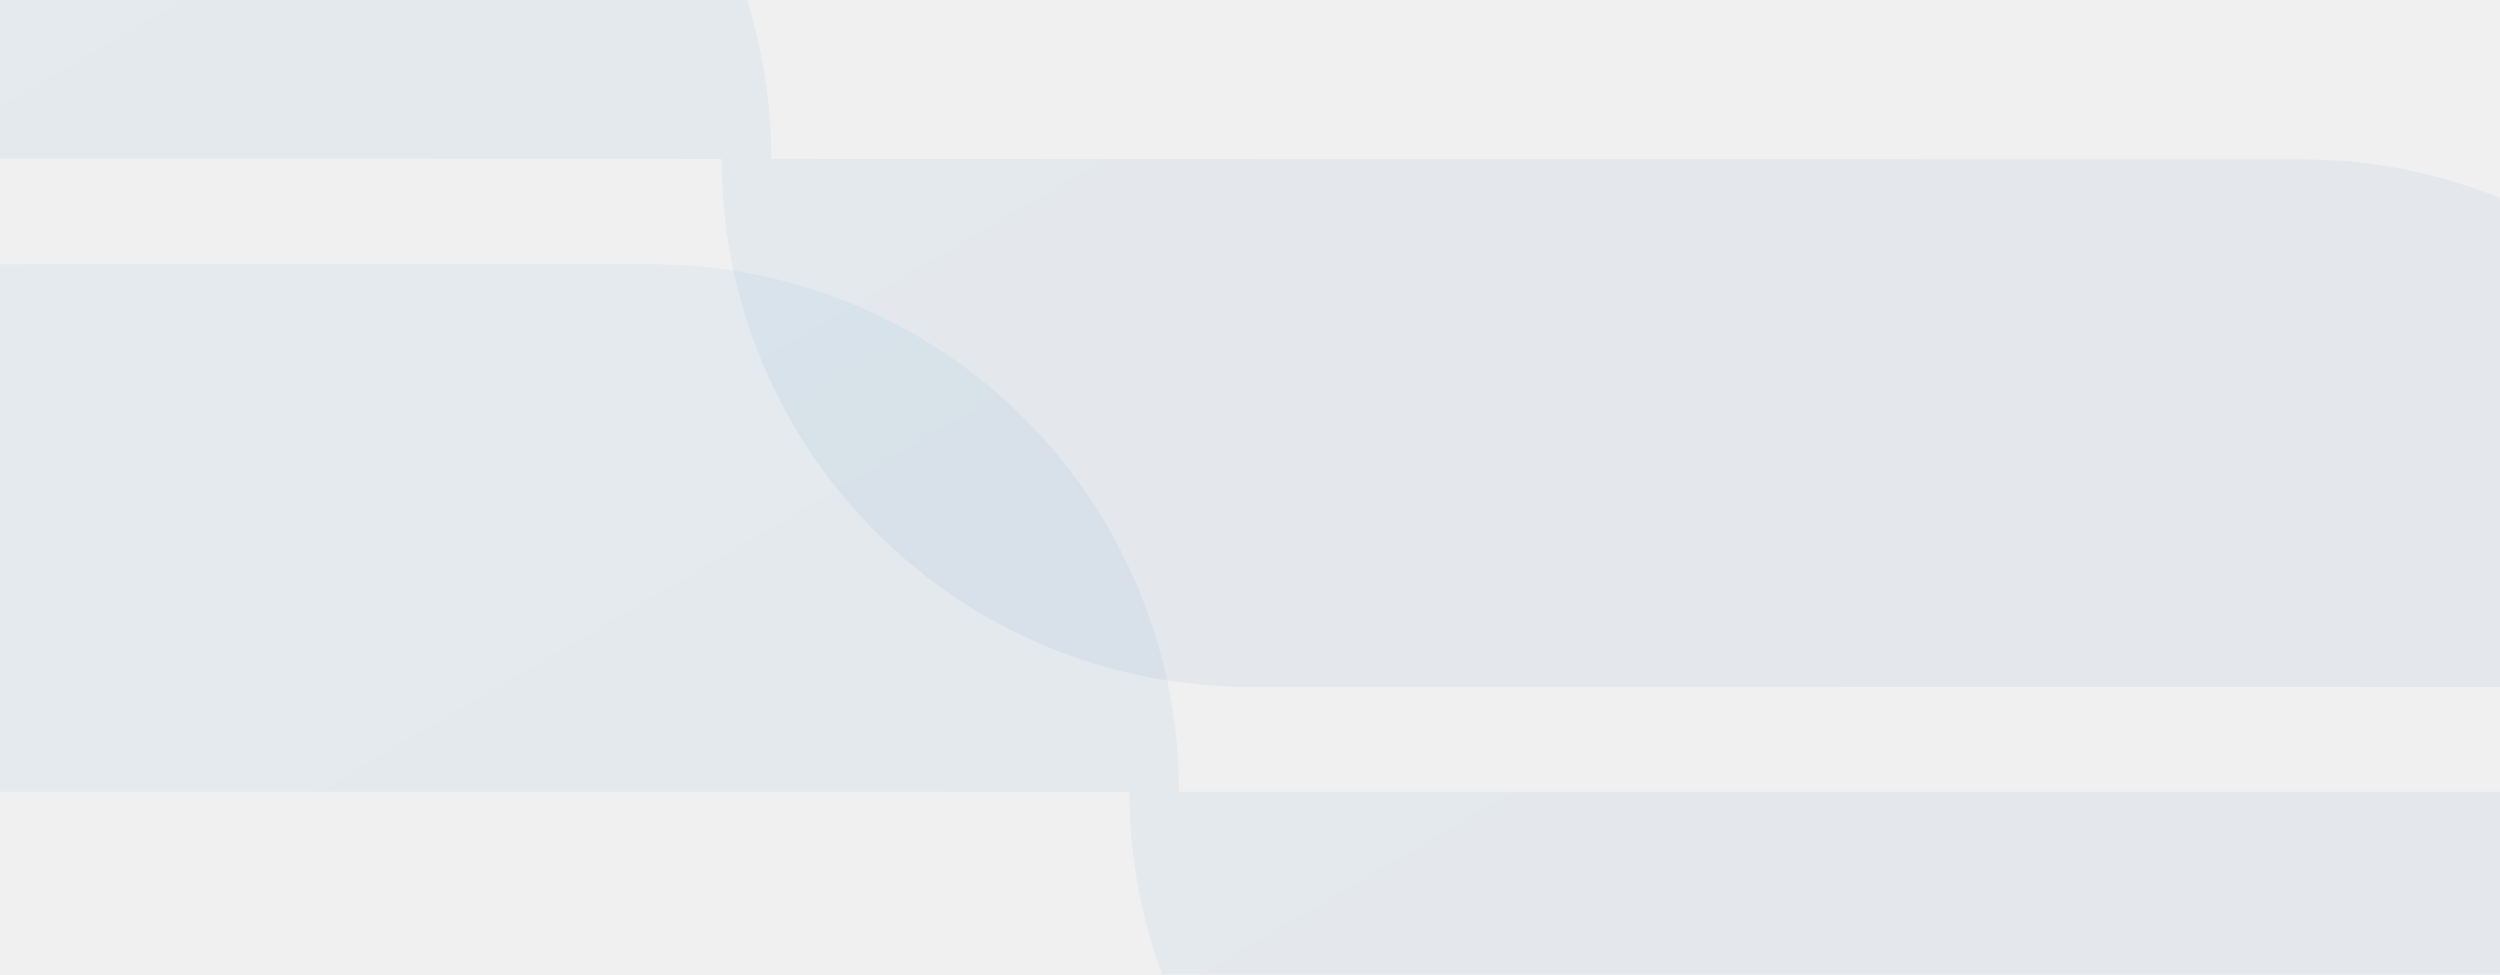
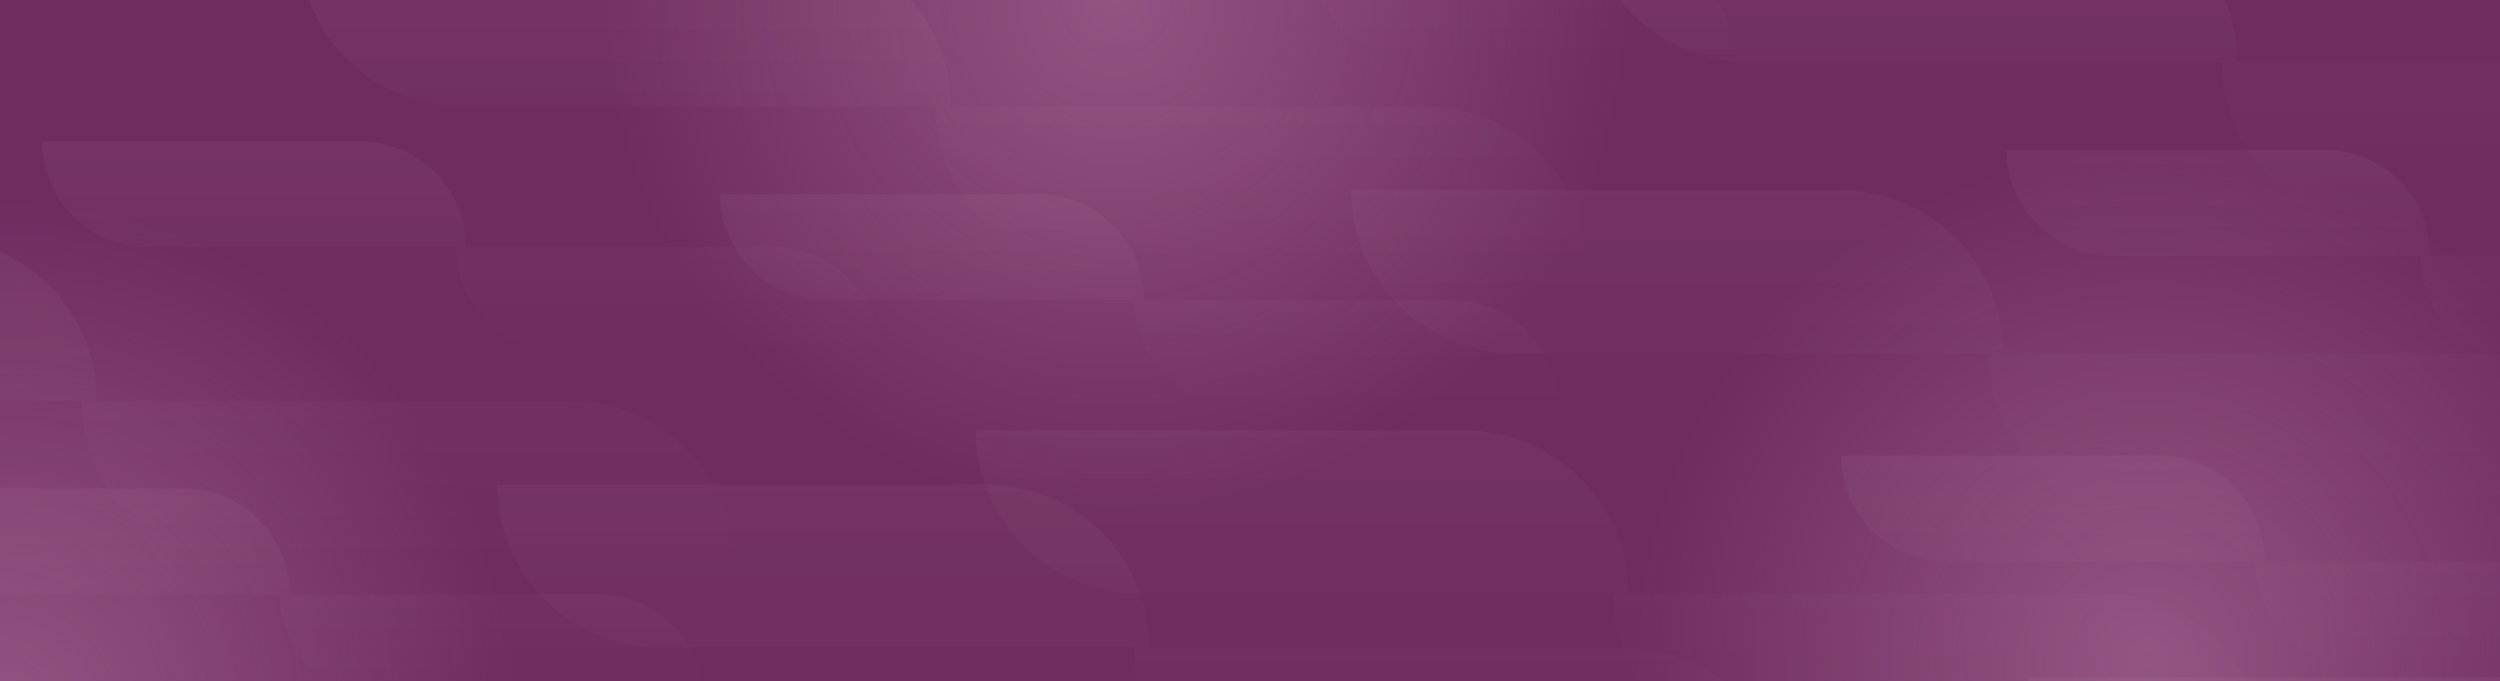
- <svg xmlns="http://www.w3.org/2000/svg" width="1306" height="509" viewBox="0 0 1306 509" fill="none">
-   <g clip-path="url(#clip0_2110_43327)">
-     <path d="M1202.8 83.278L402.969 83.037C402.991 46.837 395.891 10.987 382.074 -22.466C368.258 -55.919 347.995 -86.319 322.444 -111.931C296.892 -137.543 266.552 -157.865 233.156 -171.737C199.76 -185.609 163.962 -192.758 127.806 -192.778L-698 -193C-698.01 -156.801 -690.898 -120.955 -677.071 -87.508C-663.245 -54.062 -642.974 -23.669 -617.415 1.934C-591.857 27.538 -561.513 47.85 -528.114 61.711C-494.715 75.573 -458.917 82.712 -422.762 82.722V82.629L376.957 83.056C376.95 119.257 384.064 155.105 397.894 188.553C411.724 222.001 431.999 252.394 457.56 277.998C483.122 303.601 513.47 323.912 546.872 337.773C580.273 351.633 616.075 358.77 652.232 358.778V358.685L1478 359C1478.01 322.804 1470.9 286.96 1457.08 253.514C1443.26 220.069 1422.99 189.677 1397.43 164.073C1371.88 138.47 1341.54 118.157 1308.14 104.294C1274.75 90.431 1238.95 83.29 1202.8 83.278Z" fill="url(#paint0_linear_2110_43327)" fill-opacity="0.05" />
-     <path d="M340.833 138H-485C-485.015 174.174 -477.904 209.997 -464.075 243.422C-450.246 276.846 -429.97 307.218 -404.404 332.801C-378.838 358.385 -348.484 378.678 -315.076 392.523C-281.667 406.368 -245.859 413.493 -209.698 413.491L590.013 413.676C590.028 486.698 619.035 556.725 670.655 608.356C722.275 659.987 792.281 688.995 865.278 689H1691C1691 615.969 1661.99 545.931 1610.37 494.289C1558.75 442.647 1488.74 413.63 1415.73 413.62H615.913C615.948 340.587 586.981 270.53 535.384 218.859C483.787 167.189 413.786 138.137 340.777 138.093L340.833 138Z" fill="url(#paint1_linear_2110_43327)" fill-opacity="0.05" />
+ <svg xmlns="http://www.w3.org/2000/svg" width="1920" height="523" viewBox="0 0 1920 523" fill="none">
+   <rect width="1920" height="521" fill="white" />
+   <g clip-path="url(#clip0_270_1779)">
+     <rect width="1920" height="523" fill="#6F2C5F" />
+     <mask id="mask0_270_1779" style="mask-type:luminance" maskUnits="userSpaceOnUse" x="-429" y="106" width="1804" height="519">
+       <path d="M1374.23 106H-429V625H1374.23V106Z" fill="white" />
+     </mask>
+     <g mask="url(#mask0_270_1779)">
+       <path d="M74.407 307.761C74.407 274.553 61.213 242.703 37.725 219.216C14.236 195.73 -17.622 182.529 -50.846 182.516H-426.557C-426.563 198.961 -423.328 215.246 -417.036 230.441C-410.745 245.636 -401.52 259.444 -389.888 271.075C-378.257 282.705 -364.447 291.932 -349.247 298.227C-334.047 304.521 -317.756 307.761 -301.303 307.761H62.537C62.524 324.211 65.754 340.501 72.043 355.702C78.332 370.903 87.556 384.716 99.188 396.352C110.82 407.988 124.632 417.218 139.835 423.516C155.038 429.814 171.333 433.056 187.79 433.056H563.501C563.501 399.851 550.305 368.007 526.815 344.528C503.326 321.049 471.467 307.859 438.248 307.859H74.407V307.761Z" fill="url(#paint0_linear_270_1779)" fill-opacity="0.04" />
+       <path d="M357.838 189.839C357.838 168.264 349.264 147.573 334.001 132.317C318.738 117.061 298.038 108.49 276.453 108.49H32.199C32.212 130.07 40.798 150.761 56.068 166.015C71.338 181.27 92.044 189.839 113.633 189.839H350.168C350.162 200.526 352.263 211.109 356.35 220.985C360.437 230.86 366.43 239.833 373.988 247.393C381.546 254.952 390.52 260.948 400.398 265.039C410.275 269.13 420.862 271.236 431.554 271.236H675.807C675.814 260.549 673.714 249.966 669.626 240.09C665.539 230.215 659.546 221.242 651.988 213.683C644.43 206.124 635.456 200.127 625.578 196.036C615.701 191.945 605.114 189.839 594.422 189.839H357.838Z" fill="url(#paint1_linear_270_1779)" fill-opacity="0.04" />
+       <path d="M882.642 497.314C882.648 480.875 879.414 464.596 873.125 449.407C866.836 434.218 857.614 420.416 845.987 408.789C834.361 397.163 820.556 387.94 805.362 381.648C790.169 375.356 773.884 372.117 757.437 372.117H381.678C381.678 388.562 384.919 404.846 391.217 420.039C397.514 435.232 406.745 449.036 418.381 460.662C430.017 472.288 443.83 481.509 459.032 487.798C474.235 494.087 490.527 497.32 506.98 497.314H870.82C870.813 513.763 874.05 530.052 880.345 545.251C886.64 560.449 895.869 574.259 907.506 585.89C919.142 597.522 932.958 606.747 948.163 613.039C963.369 619.331 979.665 622.566 996.122 622.559H1371.78C1371.78 589.355 1358.59 557.511 1335.1 534.032C1311.61 510.553 1279.75 497.363 1246.53 497.363H882.642V497.314Z" fill="url(#paint2_linear_270_1779)" fill-opacity="0.03" />
+       <path d="M222.572 456.442C222.572 434.871 214.006 414.182 198.755 398.92C183.505 383.658 162.817 375.071 141.236 375.045H-103.018C-103.018 396.633 -94.438 417.337 -79.166 432.602C-63.894 447.867 -43.181 456.442 -21.584 456.442H214.903C214.903 467.129 217.009 477.712 221.102 487.585C225.196 497.457 231.195 506.427 238.757 513.982C246.32 521.536 255.297 527.527 265.177 531.613C275.057 535.698 285.645 537.797 296.337 537.791H540.59C540.59 527.104 538.484 516.522 534.391 506.649C530.298 496.776 524.299 487.806 516.736 480.252C509.174 472.697 500.196 466.706 490.316 462.621C480.436 458.535 469.848 456.436 459.156 456.442H222.572Z" fill="url(#paint3_linear_270_1779)" fill-opacity="0.04" />
+     </g>
+     <mask id="mask1_270_1779" style="mask-type:luminance" maskUnits="userSpaceOnUse" x="227" y="-120" width="1804" height="519">
+       <path d="M2030.23 -120H227V399H2030.23V-120Z" fill="white" />
+     </mask>
+     <g mask="url(#mask1_270_1779)">
+       <path d="M730.408 81.761C730.408 48.553 717.213 16.703 693.725 -6.784C670.236 -30.27 638.378 -43.471 605.154 -43.484H229.443C229.437 -27.039 232.672 -10.754 238.964 4.441C245.255 19.637 254.48 33.444 266.112 45.075C277.743 56.705 291.553 65.932 306.753 72.227C321.953 78.521 338.244 81.761 354.697 81.761H718.537C718.524 98.211 721.754 114.501 728.043 129.702C734.332 144.903 743.556 158.716 755.188 170.352C766.82 181.988 780.632 191.218 795.835 197.516C811.038 203.814 827.333 207.056 843.79 207.056H1219.5C1219.5 173.851 1206.3 142.007 1182.82 118.528C1159.33 95.049 1127.47 81.859 1094.25 81.859H730.408V81.761Z" fill="url(#paint4_linear_270_1779)" fill-opacity="0.04" />
+       <path d="M1013.84 -36.161C1013.84 -57.736 1005.26 -78.427 990.001 -93.683C974.738 -108.939 954.038 -117.51 932.453 -117.51H688.199C688.212 -95.93 696.798 -75.239 712.068 -59.985C727.339 -44.73 748.044 -36.161 769.633 -36.161H1006.17C1006.16 -25.474 1008.26 -14.891 1012.35 -5.015C1016.44 4.86 1022.43 13.833 1029.99 21.392C1037.55 28.952 1046.52 34.948 1056.4 39.039C1066.28 43.13 1076.86 45.236 1087.55 45.236H1331.81C1331.81 34.549 1329.71 23.966 1325.63 14.09C1321.54 4.215 1315.55 -4.758 1307.99 -12.317C1300.43 -19.877 1291.46 -25.873 1281.58 -29.964C1271.7 -34.055 1261.11 -36.161 1250.42 -36.161H1013.84Z" fill="url(#paint5_linear_270_1779)" fill-opacity="0.04" />
+       <path d="M1538.64 271.314C1538.65 254.875 1535.41 238.596 1529.13 223.407C1522.84 208.218 1513.61 194.416 1501.99 182.789C1490.36 171.163 1476.56 161.94 1461.36 155.648C1446.17 149.356 1429.88 146.117 1413.44 146.117H1037.68C1037.68 162.562 1040.92 178.846 1047.22 194.039C1053.51 209.232 1062.74 223.036 1074.38 234.662C1086.02 246.288 1099.83 255.509 1115.03 261.798C1130.23 268.087 1146.53 271.32 1162.98 271.314H1526.82C1526.81 287.763 1530.05 304.052 1536.34 319.251C1542.64 334.449 1551.87 348.259 1563.51 359.89C1575.14 371.522 1588.96 380.747 1604.16 387.039C1619.37 393.331 1635.67 396.566 1652.12 396.559H2027.78C2027.78 363.355 2014.59 331.511 1991.1 308.032C1967.61 284.553 1935.75 271.363 1902.53 271.363H1538.64V271.314Z" fill="url(#paint6_linear_270_1779)" fill-opacity="0.03" />
+       <path d="M878.572 230.442C878.572 208.871 870.006 188.182 854.755 172.92C839.505 157.658 818.817 149.071 797.236 149.045H552.982C552.982 170.633 561.562 191.337 576.834 206.602C592.106 221.867 612.819 230.442 634.417 230.442H870.903C870.903 241.129 873.009 251.712 877.102 261.585C881.196 271.457 887.195 280.427 894.757 287.982C902.32 295.536 911.297 301.527 921.177 305.613C931.057 309.698 941.645 311.797 952.337 311.791H1196.59C1196.59 301.104 1194.48 290.522 1190.39 280.649C1186.3 270.776 1180.3 261.806 1172.74 254.252C1165.17 246.697 1156.2 240.706 1146.32 236.621C1136.44 232.535 1125.85 230.436 1115.16 230.442H878.572Z" fill="url(#paint7_linear_270_1779)" fill-opacity="0.04" />
+     </g>
+     <mask id="mask2_270_1779" style="mask-type:luminance" maskUnits="userSpaceOnUse" x="1215" y="-154" width="1804" height="519">
+       <path d="M3018.23 -154H1215V365H3018.23V-154Z" fill="white" />
+     </mask>
+     <g mask="url(#mask2_270_1779)">
+       <path d="M1718.41 47.761C1718.41 14.553 1705.21 -17.297 1681.72 -40.784C1658.24 -64.27 1626.38 -77.471 1593.15 -77.484H1217.44C1217.44 -61.039 1220.67 -44.754 1226.96 -29.559C1233.26 -14.364 1242.48 -0.556 1254.11 11.075C1265.74 22.705 1279.55 31.932 1294.75 38.227C1309.95 44.521 1326.24 47.761 1342.7 47.761H1706.54C1706.52 64.211 1709.75 80.501 1716.04 95.702C1722.33 110.903 1731.56 124.716 1743.19 136.352C1754.82 147.988 1768.63 157.218 1783.84 163.516C1799.04 169.814 1815.33 173.056 1831.79 173.056H2207.5C2207.5 139.851 2194.3 108.007 2170.82 84.528C2147.33 61.049 2115.47 47.859 2082.25 47.859H1718.41V47.761Z" fill="url(#paint8_linear_270_1779)" fill-opacity="0.04" />
+       <path d="M2001.84 -70.161C2001.84 -91.736 1993.26 -112.427 1978 -127.683C1962.74 -142.939 1942.04 -151.51 1920.45 -151.51H1676.2C1676.21 -129.93 1684.8 -109.239 1700.07 -93.985C1715.34 -78.73 1736.04 -70.161 1757.63 -70.161H1994.17C1994.16 -59.474 1996.26 -48.891 2000.35 -39.016C2004.44 -29.14 2010.43 -20.167 2017.99 -12.607C2025.55 -5.048 2034.52 0.948 2044.4 5.039C2054.28 9.13 2064.86 11.236 2075.55 11.236H2319.81C2319.81 0.549 2317.71 -10.034 2313.63 -19.91C2309.54 -29.785 2303.55 -38.758 2295.99 -46.317C2288.43 -53.877 2279.46 -59.873 2269.58 -63.964C2259.7 -68.055 2249.11 -70.161 2238.42 -70.161H2001.84Z" fill="url(#paint9_linear_270_1779)" fill-opacity="0.04" />
+       <path d="M1866.57 196.442C1866.57 174.871 1858.01 154.182 1842.76 138.92C1827.5 123.658 1806.82 115.071 1785.24 115.045H1540.98C1540.98 136.633 1549.56 157.337 1564.83 172.602C1580.11 187.867 1600.82 196.442 1622.42 196.442H1858.9C1858.9 207.129 1861.01 217.712 1865.1 227.585C1869.2 237.457 1875.19 246.427 1882.76 253.982C1890.32 261.536 1899.3 267.527 1909.18 271.613C1919.06 275.698 1929.65 277.797 1940.34 277.791H2184.59C2184.59 267.104 2182.48 256.522 2178.39 246.649C2174.3 236.776 2168.3 227.806 2160.74 220.252C2153.17 212.697 2144.2 206.706 2134.32 202.621C2124.44 198.535 2113.85 196.436 2103.16 196.442H1866.57Z" fill="url(#paint10_linear_270_1779)" fill-opacity="0.04" />
+     </g>
+     <mask id="mask3_270_1779" style="mask-type:luminance" maskUnits="userSpaceOnUse" x="747" y="254" width="1804" height="519">
+       <path d="M2550.23 254H747V773H2550.23V254Z" fill="white" />
+     </mask>
+     <g mask="url(#mask3_270_1779)">
+       <path d="M1250.41 455.759C1250.41 422.551 1237.21 390.701 1213.72 367.214C1190.24 343.728 1158.38 330.527 1125.15 330.514H749.443C749.437 346.959 752.672 363.244 758.964 378.439C765.255 393.635 774.48 407.442 786.112 419.073C797.743 430.703 811.553 439.93 826.753 446.225C841.953 452.519 858.244 455.759 874.697 455.759H1238.54C1238.52 472.209 1241.75 488.499 1248.04 503.7C1254.33 518.901 1263.56 532.714 1275.19 544.35C1286.82 555.986 1300.63 565.217 1315.84 571.514C1331.04 577.812 1347.33 581.054 1363.79 581.054H1739.5C1739.5 547.849 1726.3 516.005 1702.82 492.526C1679.33 469.047 1647.47 455.857 1614.25 455.857H1250.41V455.759Z" fill="url(#paint11_linear_270_1779)" fill-opacity="0.03" />
+       <path d="M2058.64 645.312C2058.65 628.873 2055.41 612.594 2049.13 597.405C2042.84 582.216 2033.61 568.414 2021.99 556.787C2010.36 545.161 1996.56 535.938 1981.36 529.646C1966.17 523.354 1949.88 520.115 1933.44 520.115H1557.68C1557.68 536.56 1560.92 552.844 1567.22 568.037C1573.51 583.23 1582.74 597.034 1594.38 608.66C1606.02 620.286 1619.83 629.507 1635.03 635.796C1650.23 642.085 1666.53 645.318 1682.98 645.312H2046.82C2046.81 661.761 2050.05 678.05 2056.34 693.249C2062.64 708.447 2071.87 722.257 2083.51 733.888C2095.14 745.52 2108.96 754.745 2124.16 761.037C2139.37 767.329 2155.67 770.564 2172.12 770.557H2547.78C2547.78 737.353 2534.59 705.509 2511.1 682.03C2487.61 658.551 2455.75 645.361 2422.53 645.361H2058.64V645.312Z" fill="url(#paint12_linear_270_1779)" fill-opacity="0.04" />
+       <path d="M1739.59 431.397C1739.59 409.826 1731.02 389.137 1715.77 373.875C1700.52 358.613 1679.83 350.026 1658.25 350H1414C1414 371.588 1422.58 392.292 1437.85 407.557C1453.12 422.822 1473.84 431.397 1495.43 431.397H1731.92C1731.92 442.084 1734.03 452.667 1738.12 462.54C1742.21 472.412 1748.21 481.382 1755.77 488.937C1763.34 496.491 1772.32 502.482 1782.19 506.568C1792.07 510.653 1802.66 512.752 1813.35 512.746H2057.61C2057.61 502.059 2055.5 491.477 2051.41 481.604C2047.32 471.731 2041.32 462.761 2033.75 455.207C2026.19 447.652 2017.21 441.661 2007.33 437.576C1997.45 433.49 1986.87 431.391 1976.17 431.397H1739.59Z" fill="url(#paint13_linear_270_1779)" fill-opacity="0.04" />
+     </g>
+     <rect opacity="0.3" x="463" y="-394" width="788" height="788" fill="url(#paint14_radial_270_1779)" />
+     <rect opacity="0.3" x="1255" y="115" width="788" height="788" fill="url(#paint15_radial_270_1779)" />
+     <rect opacity="0.3" x="-394" y="154" width="788" height="788" fill="url(#paint16_radial_270_1779)" />
  </g>
  <defs>
-     <linearGradient id="paint0_linear_2110_43327" x1="-698" y1="-193" x2="95.577" y2="1166.16" gradientUnits="userSpaceOnUse">
-       <stop stop-color="#0092D7" />
-       <stop offset="1" stop-color="#012E89" />
+     <linearGradient id="paint0_linear_270_1779" x1="68.472" y1="182.516" x2="68.472" y2="433.056" gradientUnits="userSpaceOnUse">
+       <stop stop-color="white" />
+       <stop offset="1" stop-color="white" stop-opacity="0" />
    </linearGradient>
-     <linearGradient id="paint1_linear_2110_43327" x1="-485" y1="138" x2="306.432" y2="1495.95" gradientUnits="userSpaceOnUse">
-       <stop stop-color="#0092D7" />
-       <stop offset="1" stop-color="#012E89" />
+     <linearGradient id="paint1_linear_270_1779" x1="354.003" y1="108.49" x2="354.003" y2="271.236" gradientUnits="userSpaceOnUse">
+       <stop stop-color="white" />
+       <stop offset="1" stop-color="white" stop-opacity="0" />
    </linearGradient>
-     <clipPath id="clip0_2110_43327">
-       <rect width="1306" height="509" fill="white" />
+     <linearGradient id="paint2_linear_270_1779" x1="876.731" y1="372.117" x2="876.731" y2="622.559" gradientUnits="userSpaceOnUse">
+       <stop stop-color="white" />
+       <stop offset="1" stop-color="white" stop-opacity="0" />
+     </linearGradient>
+     <linearGradient id="paint3_linear_270_1779" x1="218.786" y1="375.045" x2="218.786" y2="537.791" gradientUnits="userSpaceOnUse">
+       <stop stop-color="white" />
+       <stop offset="1" stop-color="white" stop-opacity="0" />
+     </linearGradient>
+     <linearGradient id="paint4_linear_270_1779" x1="724.472" y1="-43.484" x2="724.472" y2="207.056" gradientUnits="userSpaceOnUse">
+       <stop stop-color="white" />
+       <stop offset="1" stop-color="white" stop-opacity="0" />
+     </linearGradient>
+     <linearGradient id="paint5_linear_270_1779" x1="1010" y1="-117.51" x2="1010" y2="45.236" gradientUnits="userSpaceOnUse">
+       <stop stop-color="white" />
+       <stop offset="1" stop-color="white" stop-opacity="0" />
+     </linearGradient>
+     <linearGradient id="paint6_linear_270_1779" x1="1532.73" y1="146.117" x2="1532.73" y2="396.559" gradientUnits="userSpaceOnUse">
+       <stop stop-color="white" />
+       <stop offset="1" stop-color="white" stop-opacity="0" />
+     </linearGradient>
+     <linearGradient id="paint7_linear_270_1779" x1="874.786" y1="149.045" x2="874.786" y2="311.791" gradientUnits="userSpaceOnUse">
+       <stop stop-color="white" />
+       <stop offset="1" stop-color="white" stop-opacity="0" />
+     </linearGradient>
+     <linearGradient id="paint8_linear_270_1779" x1="1712.47" y1="-77.484" x2="1712.47" y2="173.056" gradientUnits="userSpaceOnUse">
+       <stop stop-color="white" />
+       <stop offset="1" stop-color="white" stop-opacity="0" />
+     </linearGradient>
+     <linearGradient id="paint9_linear_270_1779" x1="1998" y1="-151.51" x2="1998" y2="11.236" gradientUnits="userSpaceOnUse">
+       <stop stop-color="white" />
+       <stop offset="1" stop-color="white" stop-opacity="0" />
+     </linearGradient>
+     <linearGradient id="paint10_linear_270_1779" x1="1862.79" y1="115.045" x2="1862.79" y2="277.791" gradientUnits="userSpaceOnUse">
+       <stop stop-color="white" />
+       <stop offset="1" stop-color="white" stop-opacity="0" />
+     </linearGradient>
+     <linearGradient id="paint11_linear_270_1779" x1="1244.47" y1="330.514" x2="1244.47" y2="581.054" gradientUnits="userSpaceOnUse">
+       <stop stop-color="white" />
+       <stop offset="1" stop-color="white" stop-opacity="0" />
+     </linearGradient>
+     <linearGradient id="paint12_linear_270_1779" x1="2052.73" y1="520.115" x2="2052.73" y2="770.557" gradientUnits="userSpaceOnUse">
+       <stop stop-color="white" />
+       <stop offset="1" stop-color="white" stop-opacity="0" />
+     </linearGradient>
+     <linearGradient id="paint13_linear_270_1779" x1="1735.8" y1="350" x2="1735.8" y2="512.746" gradientUnits="userSpaceOnUse">
+       <stop stop-color="white" />
+       <stop offset="1" stop-color="white" stop-opacity="0" />
+     </linearGradient>
+     <radialGradient id="paint14_radial_270_1779" cx="0" cy="0" r="1" gradientUnits="userSpaceOnUse" gradientTransform="translate(857) rotate(90) scale(394)">
+       <stop stop-color="#E6B2DA" />
+       <stop offset="1" stop-color="#E6B2DA" stop-opacity="0" />
+     </radialGradient>
+     <radialGradient id="paint15_radial_270_1779" cx="0" cy="0" r="1" gradientUnits="userSpaceOnUse" gradientTransform="translate(1649 509) rotate(90) scale(394)">
+       <stop stop-color="#E6B2DA" />
+       <stop offset="1" stop-color="#E6B2DA" stop-opacity="0" />
+     </radialGradient>
+     <radialGradient id="paint16_radial_270_1779" cx="0" cy="0" r="1" gradientUnits="userSpaceOnUse" gradientTransform="translate(0 548) rotate(90) scale(394)">
+       <stop stop-color="#E6B2DA" />
+       <stop offset="1" stop-color="#E6B2DA" stop-opacity="0" />
+     </radialGradient>
+     <clipPath id="clip0_270_1779">
+       <rect width="1920" height="523" fill="white" />
    </clipPath>
  </defs>
</svg>
